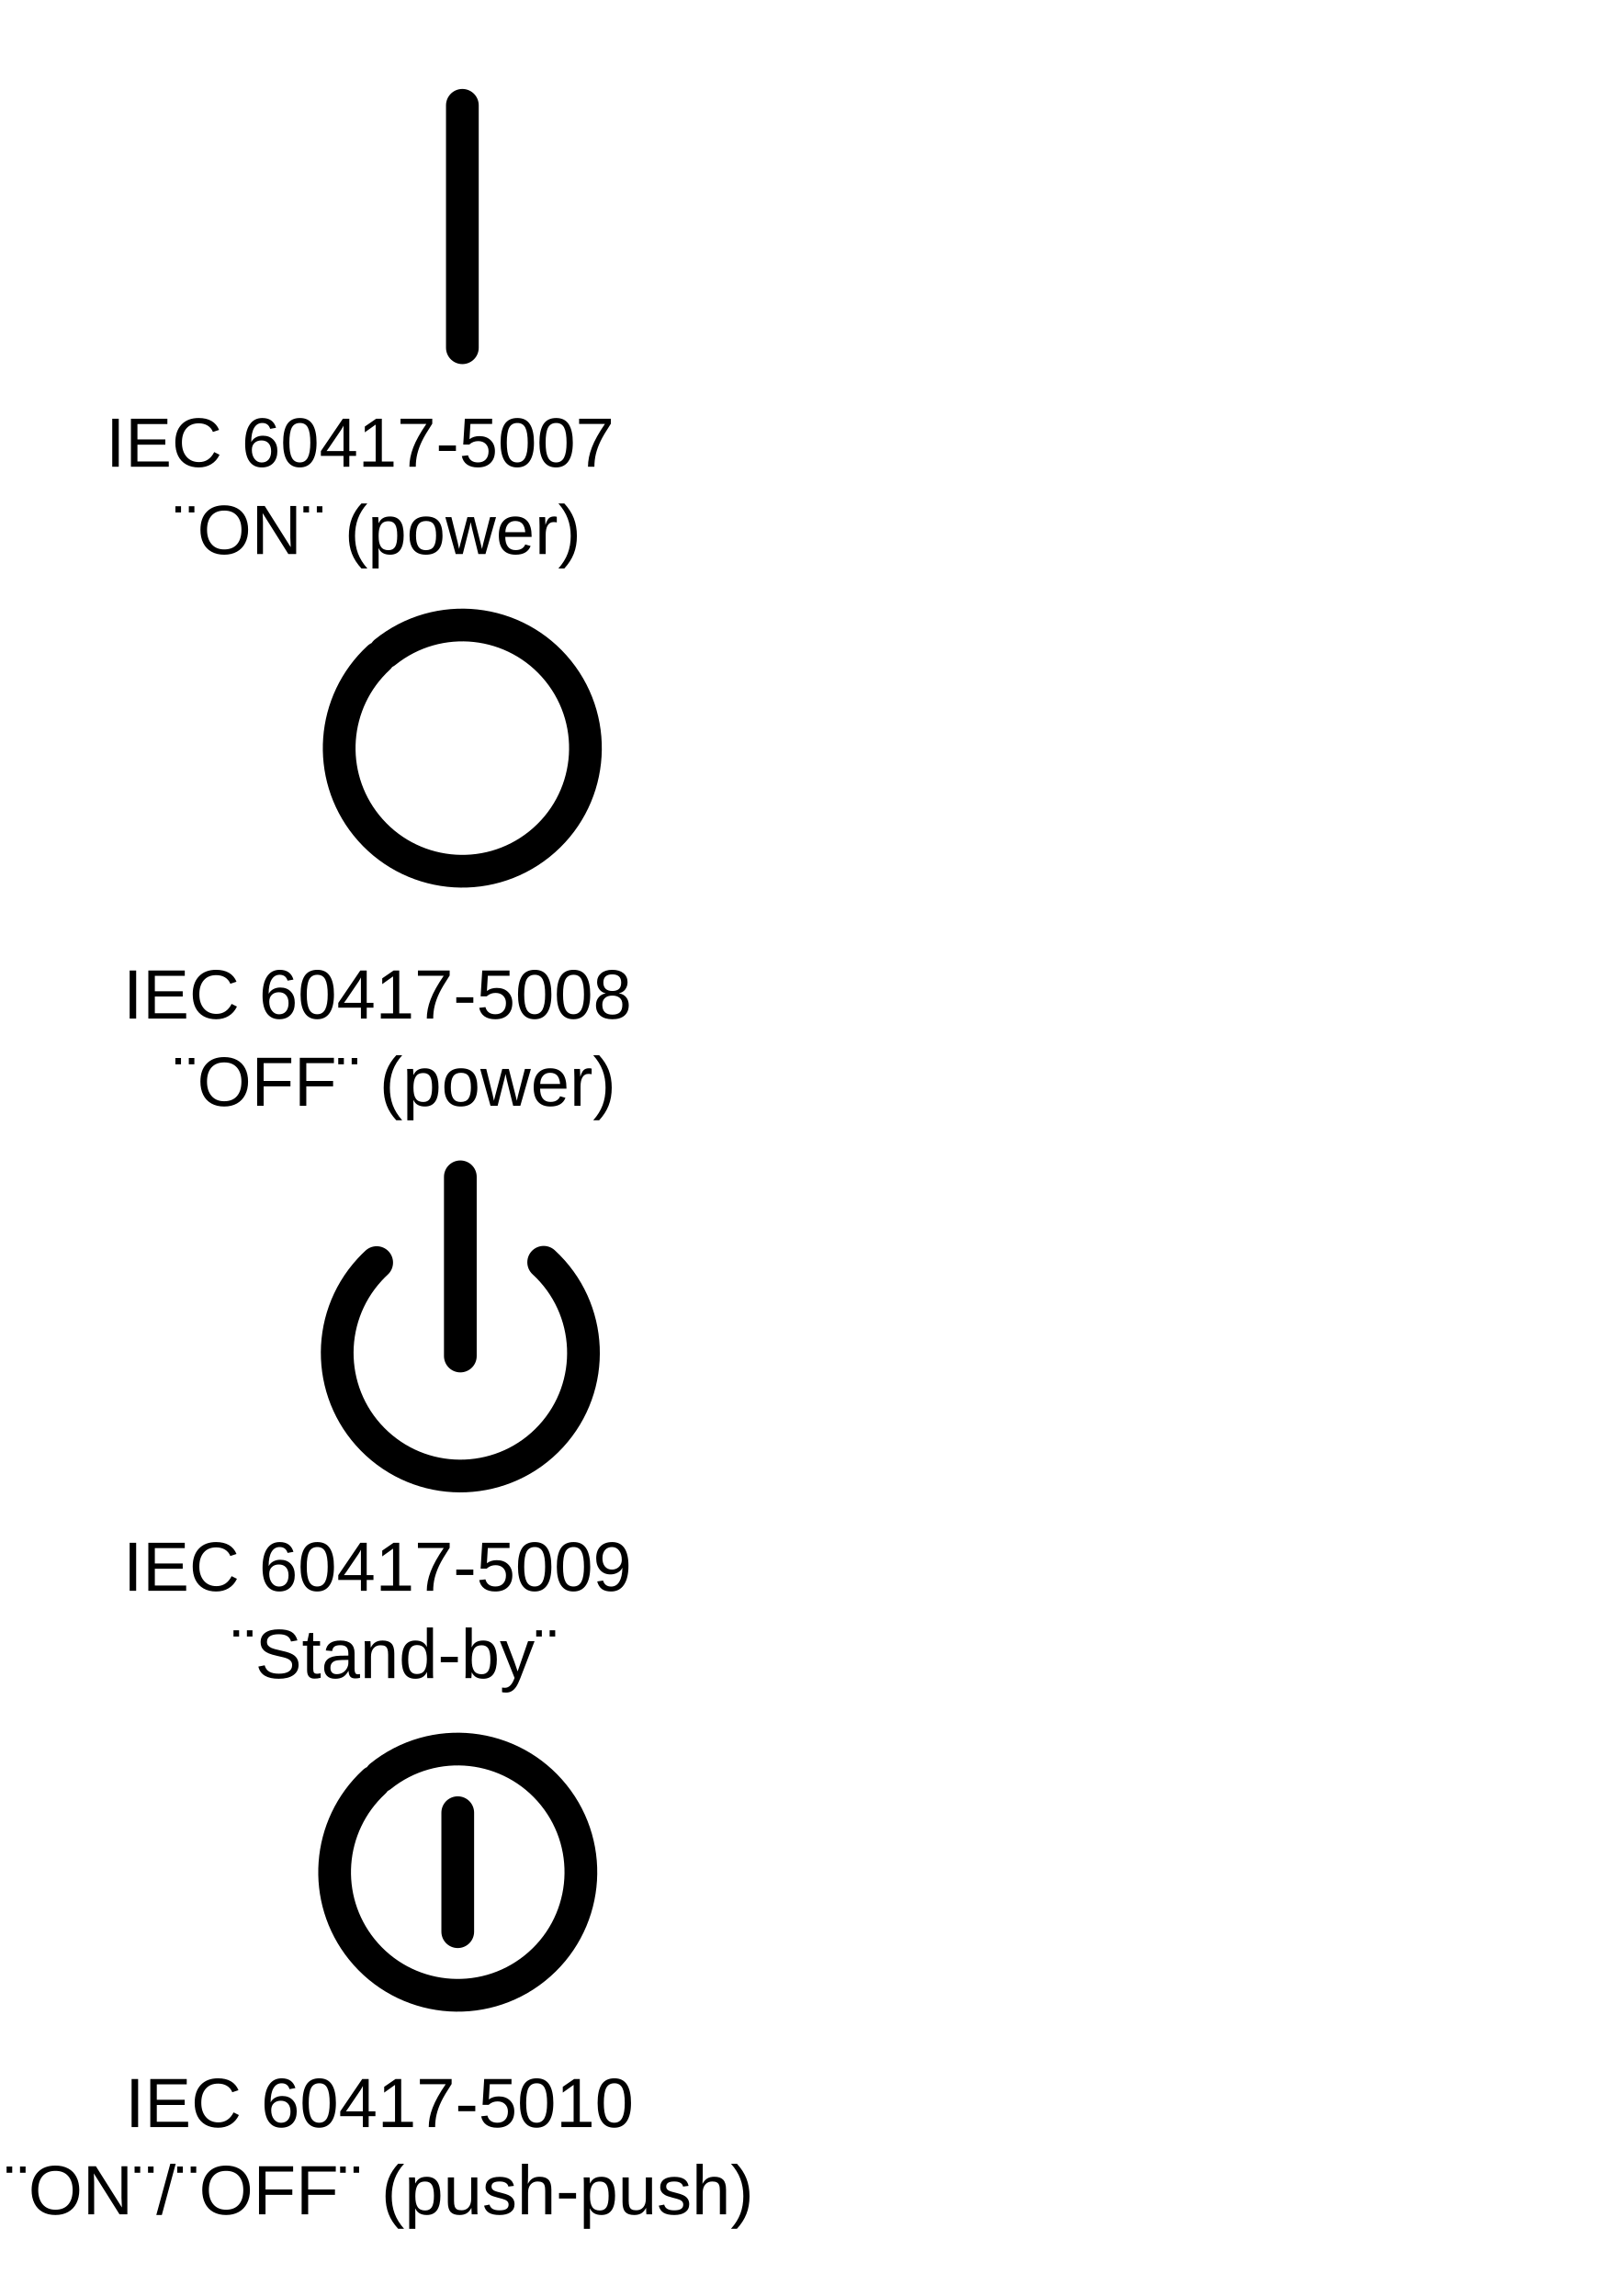
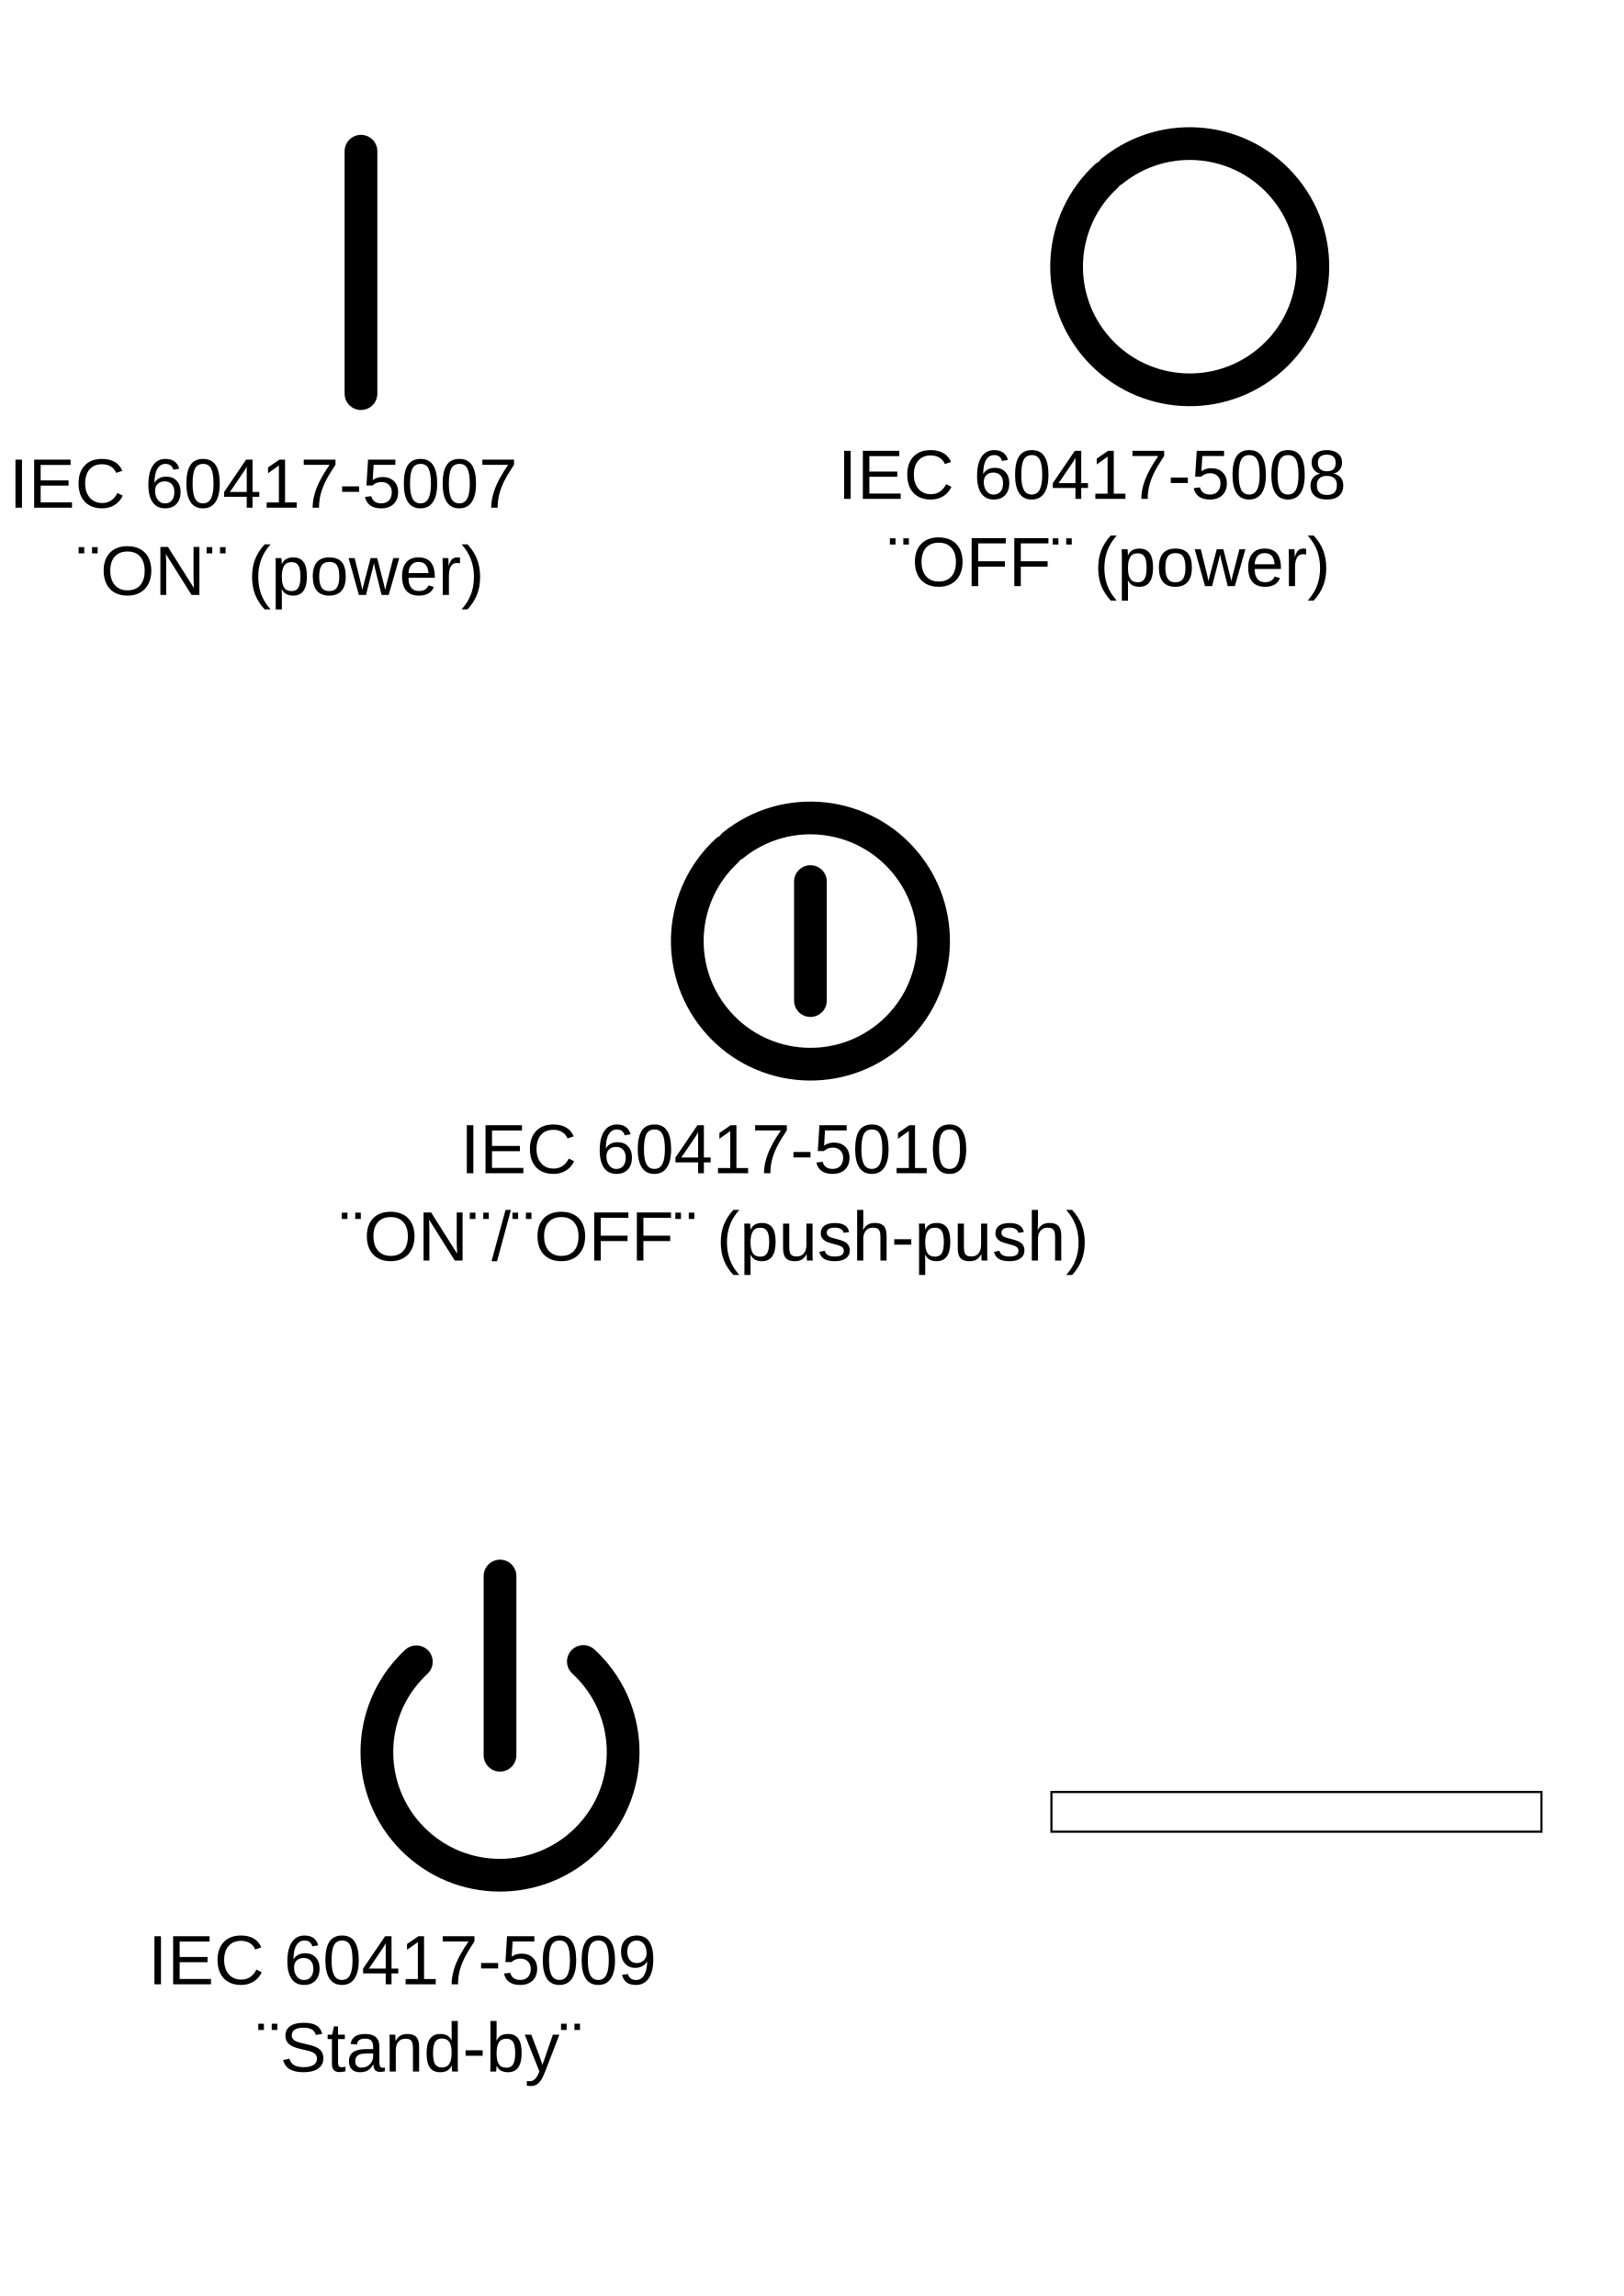
<svg xmlns="http://www.w3.org/2000/svg" width="744.094" height="1052.362" id="svg2" version="1.1">
  <defs id="defs4" />
  <g id="layer1">
-     <g id="g3976" transform="translate(13.92984,-16.16249)">
-       <g id="g3925">
-         <path style="fill:none;stroke:#000000;stroke-width:15;stroke-linecap:round;stroke-linejoin:miter;stroke-miterlimit:4;stroke-opacity:1;stroke-dasharray:none" d="m 197.959,64.433 0,111.117" id="path3835" />
-         <text xml:space="preserve" style="font-size:32px;font-style:normal;font-variant:normal;font-weight:normal;font-stretch:normal;line-height:125%;letter-spacing:0px;word-spacing:0px;fill:#000000;fill-opacity:1;stroke:none;font-family:Palatino Linotype;-inkscape-font-specification:Palatino Linotype" x="195.084" y="230.098" id="text3850">
-           <tspan id="tspan3852" x="195.084" y="230.098" style="font-style:normal;font-variant:normal;font-weight:normal;font-stretch:normal;text-align:center;text-anchor:middle;font-family:Arial;-inkscape-font-specification:Arial">IEC 60417-5007</tspan>
-           <tspan id="tspan3974" x="195.084" y="270.098" style="font-style:normal;font-variant:normal;font-weight:normal;font-stretch:normal;text-align:center;text-anchor:middle;font-family:Arial;-inkscape-font-specification:Arial">¨ON¨ (power)</tspan>
+     <g id="g4077">
+       <g transform="translate(-153.5432,-68.69037)" id="g3984">
+         <g id="g3846" transform="translate(0.8575822,286.397)">
+           <path transform="translate(334.795,-3.731189)" d="m 153.934,173.38 c 24.291,-19.524 59.81,-15.66 79.334,8.631 19.524,24.291 15.66,59.81 -8.631,79.334 -24.291,19.524 -59.81,15.66 -79.334,-8.631 -18.565,-23.097 -16.1,-56.62 5.642,-76.754" id="path2985-1-7" style="fill:none;stroke:#000000;stroke-width:15;stroke-linecap:round;stroke-miterlimit:4;stroke-opacity:1;stroke-dasharray:none;stroke-dashoffset:0" />
+           <path id="path3815" d="m 524.081,186.357 0,54.548" style="fill:none;stroke:#000000;stroke-width:15;stroke-linecap:round;stroke-linejoin:miter;stroke-miterlimit:4;stroke-opacity:1;stroke-dasharray:none" />
+         </g>
+         <text xml:space="preserve" style="font-size:32px;font-style:normal;font-variant:normal;font-weight:normal;font-stretch:normal;text-align:center;line-height:125%;letter-spacing:0px;word-spacing:0px;text-anchor:middle;fill:#000000;fill-opacity:1;stroke:none;font-family:Palatino Linotype;-inkscape-font-specification:Palatino Linotype" x="525.056" y="606.438" id="text3850-9-8-2">
+           <tspan id="tspan3852-4-8-4" x="525.056" y="606.438" style="font-style:normal;font-variant:normal;font-weight:normal;font-stretch:normal;text-align:center;text-anchor:middle;font-family:Arial;-inkscape-font-specification:Arial">IEC 60417-5010</tspan>
+           <tspan id="tspan3960" x="525.056" y="646.438" style="font-style:normal;font-variant:normal;font-weight:normal;font-stretch:normal;text-align:center;text-anchor:middle;font-family:Arial;-inkscape-font-specification:Arial">¨ON¨/¨OFF¨ (push-push)</tspan>
+           <tspan id="tspan3958" x="525.056" y="686.438" style="font-style:normal;font-variant:normal;font-weight:normal;font-stretch:normal;text-align:center;text-anchor:middle;font-family:Arial;-inkscape-font-specification:Arial" />
        </text>
      </g>
+       <rect y="323.292" x="181.268" height="279.849" width="380.255" id="rect3049" style="fill:none;stroke:none;stroke-width:1.049;stroke-linecap:round;stroke-miterlimit:4;stroke-opacity:1;stroke-dasharray:none;stroke-dashoffset:0" />
    </g>
-     <g id="g3983" transform="translate(13.9064,-9.337564)">
-       <path transform="translate(8.672334,134.8757)" d="m 153.934,173.38 c 24.291,-19.524 59.81,-15.66 79.334,8.631 19.524,24.291 15.66,59.81 -8.631,79.334 -24.291,19.524 -59.81,15.66 -79.334,-8.631 -18.565,-23.097 -16.1,-56.62 5.642,-76.754" id="path2985-1" style="fill:none;stroke:#000000;stroke-width:15;stroke-linecap:round;stroke-miterlimit:4;stroke-opacity:1;stroke-dasharray:none;stroke-dashoffset:0" />
-       <text id="text3850-9" y="476.191" x="195.084" style="font-size:32px;font-style:normal;font-variant:normal;font-weight:normal;font-stretch:normal;text-align:center;line-height:125%;letter-spacing:0px;word-spacing:0px;text-anchor:middle;fill:#000000;fill-opacity:1;stroke:none;font-family:Palatino Linotype;-inkscape-font-specification:Palatino Linotype" xml:space="preserve">
-         <tspan style="font-style:normal;font-variant:normal;font-weight:normal;font-stretch:normal;text-align:center;text-anchor:middle;font-family:Arial;-inkscape-font-specification:Arial" y="476.191" x="195.084" id="tspan3852-4">IEC 60417-5008</tspan>
-         <tspan id="tspan3972" style="font-style:normal;font-variant:normal;font-weight:normal;font-stretch:normal;text-align:center;text-anchor:middle;font-family:Arial;-inkscape-font-specification:Arial" y="516.191" x="195.084">¨OFF¨ (power)</tspan>
-       </text>
+     <g id="g4108">
+       <g transform="translate(32.32488,301.0255)" id="g3958">
+         <g id="g3841" transform="translate(8.959539,284.6878)">
+           <g id="g3837">
+             <path style="fill:none;stroke:#000000;stroke-width:15;stroke-linecap:round;stroke-miterlimit:4;stroke-opacity:1;stroke-dasharray:none;stroke-dashoffset:0" id="path2985" d="m 227.476,175.821 c 22.942,21.092 24.443,56.789 3.35,79.732 -21.092,22.942 -56.789,24.443 -79.732,3.35 -22.942,-21.092 -24.443,-56.789 -3.35,-79.732 1.023,-1.113 2.091,-2.185 3.201,-3.212" transform="translate(-1.428581,0)" />
+             <path style="fill:none;stroke:#000000;stroke-width:15;stroke-linecap:round;stroke-linejoin:miter;stroke-miterlimit:4;stroke-opacity:1;stroke-dasharray:none" d="m 187.857,218.791 0,-82.143" id="path3759" />
+           </g>
+         </g>
+         <text xml:space="preserve" style="font-size:32px;font-style:normal;font-variant:normal;font-weight:normal;font-stretch:normal;text-align:center;line-height:125%;letter-spacing:0px;word-spacing:0px;text-anchor:middle;fill:#000000;fill-opacity:1;stroke:none;font-family:Palatino Linotype;-inkscape-font-specification:Palatino Linotype" x="196.035" y="608.458" id="text3850-9-8">
+           <tspan id="tspan3852-4-8" x="196.035" y="608.458" style="font-style:normal;font-variant:normal;font-weight:normal;font-stretch:normal;text-align:center;text-anchor:middle;font-family:Arial;-inkscape-font-specification:Arial">IEC 60417-5009</tspan>
+           <tspan x="196.035" y="648.458" style="font-style:normal;font-variant:normal;font-weight:normal;font-stretch:normal;text-align:center;text-anchor:middle;font-family:Arial;-inkscape-font-specification:Arial" id="tspan3956">¨Stand-by¨</tspan>
+         </text>
+       </g>
+       <rect y="695.028" x="39.014" height="279.849" width="380.255" id="rect3049-8" style="fill:none;stroke:none;stroke-width:1.049;stroke-linecap:round;stroke-miterlimit:4;stroke-opacity:1;stroke-dasharray:none;stroke-dashoffset:0" />
    </g>
-     <g id="g3989" transform="translate(13.00015,-10.07273)">
-       <g transform="translate(10.10153,412.8123)" id="g3841">
-         <g id="g3837">
-           <path transform="translate(-1.428581,0)" d="m 227.476,175.821 c 22.942,21.092 24.443,56.789 3.35,79.732 -21.092,22.942 -56.789,24.443 -79.732,3.35 -22.942,-21.092 -24.443,-56.789 -3.35,-79.732 1.023,-1.113 2.091,-2.185 3.201,-3.212" id="path2985" style="fill:none;stroke:#000000;stroke-width:15;stroke-linecap:round;stroke-miterlimit:4;stroke-opacity:1;stroke-dasharray:none;stroke-dashoffset:0" />
-           <path id="path3759" d="m 187.857,218.791 0,-82.143" style="fill:none;stroke:#000000;stroke-width:15;stroke-linecap:round;stroke-linejoin:miter;stroke-miterlimit:4;stroke-opacity:1;stroke-dasharray:none" />
-         </g>
+     <g id="g4061">
+       <g transform="translate(-28.28427,-37.54988)" id="g3952">
+         <path style="fill:none;stroke:#000000;stroke-width:15;stroke-linecap:round;stroke-linejoin:miter;stroke-miterlimit:4;stroke-opacity:1;stroke-dasharray:none" d="m 193.706,106.859 0,111.117" id="path3835" />
+         <text xml:space="preserve" style="font-size:32px;font-style:normal;font-variant:normal;font-weight:normal;font-stretch:normal;line-height:125%;letter-spacing:0px;word-spacing:0px;fill:#000000;fill-opacity:1;stroke:none;font-family:Palatino Linotype;-inkscape-font-specification:Palatino Linotype" x="192.948" y="270.24" id="text3850">
+           <tspan id="tspan3852" x="192.948" y="270.24" style="font-style:normal;font-variant:normal;font-weight:normal;font-stretch:normal;text-align:center;text-anchor:middle;font-family:Arial;-inkscape-font-specification:Arial">IEC 60417-5007</tspan>
+           <tspan id="tspan3974" x="192.948" y="310.24" style="font-style:normal;font-variant:normal;font-weight:normal;font-stretch:normal;text-align:center;text-anchor:middle;font-family:Arial;-inkscape-font-specification:Arial">¨ON¨ (power)</tspan>
+         </text>
      </g>
-       <text id="text3850-9-8" y="739.216" x="195.99" style="font-size:32px;font-style:normal;font-variant:normal;font-weight:normal;font-stretch:normal;text-align:center;line-height:125%;letter-spacing:0px;word-spacing:0px;text-anchor:middle;fill:#000000;fill-opacity:1;stroke:none;font-family:Palatino Linotype;-inkscape-font-specification:Palatino Linotype" xml:space="preserve">
-         <tspan style="font-style:normal;font-variant:normal;font-weight:normal;font-stretch:normal;text-align:center;text-anchor:middle;font-family:Arial;-inkscape-font-specification:Arial" y="739.216" x="195.99" id="tspan3852-4-8">IEC 60417-5009</tspan>
-         <tspan id="tspan3956" style="font-style:normal;font-variant:normal;font-weight:normal;font-stretch:normal;text-align:center;text-anchor:middle;font-family:Arial;-inkscape-font-specification:Arial" y="779.216" x="195.99">¨Stand-by¨</tspan>
-       </text>
+       <rect y="18.217" x="-24.706" height="279.849" width="380.255" id="rect3049-8-2" style="fill:none;stroke:none;stroke-width:1.049;stroke-linecap:round;stroke-miterlimit:4;stroke-opacity:1;stroke-dasharray:none;stroke-dashoffset:0" />
    </g>
-     <g id="g4014" transform="translate(11.81265,-6.060915)">
-       <g transform="translate(-326.1227,650.5382)" id="g3846">
-         <path style="fill:none;stroke:#000000;stroke-width:15;stroke-linecap:round;stroke-miterlimit:4;stroke-opacity:1;stroke-dasharray:none;stroke-dashoffset:0" id="path2985-1-7" d="m 153.934,173.38 c 24.291,-19.524 59.81,-15.66 79.334,8.631 19.524,24.291 15.66,59.81 -8.631,79.334 -24.291,19.524 -59.81,15.66 -79.334,-8.631 -18.565,-23.097 -16.1,-56.62 5.642,-76.754" transform="translate(334.795,-3.731189)" />
-         <path style="fill:none;stroke:#000000;stroke-width:15;stroke-linecap:round;stroke-linejoin:miter;stroke-miterlimit:4;stroke-opacity:1;stroke-dasharray:none" d="m 524.081,186.357 0,54.548" id="path3815" />
+     <g id="g4069">
+       <g transform="translate(10.10153,-40.39763)" id="g3971">
+         <path style="fill:none;stroke:#000000;stroke-width:15;stroke-linecap:round;stroke-miterlimit:4;stroke-opacity:1;stroke-dasharray:none;stroke-dashoffset:0" id="path2985-1" d="m 153.934,173.38 c 24.291,-19.524 59.81,-15.66 79.334,8.631 19.524,24.291 15.66,59.81 -8.631,79.334 -24.291,19.524 -59.81,15.66 -79.334,-8.631 -18.565,-23.097 -16.1,-56.62 5.642,-76.754" transform="translate(345.8275,-54.7252)" />
+         <text xml:space="preserve" style="font-size:32px;font-style:normal;font-variant:normal;font-weight:normal;font-stretch:normal;text-align:center;line-height:125%;letter-spacing:0px;word-spacing:0px;text-anchor:middle;fill:#000000;fill-opacity:1;stroke:none;font-family:Palatino Linotype;-inkscape-font-specification:Palatino Linotype" x="534.333" y="269.047" id="text3850-9">
+           <tspan id="tspan3852-4" x="534.333" y="269.047" style="font-style:normal;font-variant:normal;font-weight:normal;font-stretch:normal;text-align:center;text-anchor:middle;font-family:Arial;-inkscape-font-specification:Arial">IEC 60417-5008</tspan>
+           <tspan x="534.333" y="309.047" style="font-style:normal;font-variant:normal;font-weight:normal;font-stretch:normal;text-align:center;text-anchor:middle;font-family:Arial;-inkscape-font-specification:Arial" id="tspan3972">¨OFF¨ (power)</tspan>
+         </text>
      </g>
-       <text id="text3850-9-8-2" y="980.983" x="198.076" style="font-size:32px;font-style:normal;font-variant:normal;font-weight:normal;font-stretch:normal;text-align:center;line-height:125%;letter-spacing:0px;word-spacing:0px;text-anchor:middle;fill:#000000;fill-opacity:1;stroke:none;font-family:Palatino Linotype;-inkscape-font-specification:Palatino Linotype" xml:space="preserve">
-         <tspan style="font-style:normal;font-variant:normal;font-weight:normal;font-stretch:normal;text-align:center;text-anchor:middle;font-family:Arial;-inkscape-font-specification:Arial" y="980.983" x="198.076" id="tspan3852-4-8-4">IEC 60417-5010</tspan>
-         <tspan style="font-style:normal;font-variant:normal;font-weight:normal;font-stretch:normal;text-align:center;text-anchor:middle;font-family:Arial;-inkscape-font-specification:Arial" y="1020.983" x="198.076" id="tspan3960">¨ON¨/¨OFF¨ (push-push)</tspan>
-         <tspan style="font-style:normal;font-variant:normal;font-weight:normal;font-stretch:normal;text-align:center;text-anchor:middle;font-family:Arial;-inkscape-font-specification:Arial" y="1060.983" x="198.076" id="tspan3958" />
-       </text>
+       <rect y="14.177" x="351.314" height="279.849" width="380.255" id="rect3049-8-2-4" style="fill:none;stroke:none;stroke-width:1.049;stroke-linecap:round;stroke-miterlimit:4;stroke-opacity:1;stroke-dasharray:none;stroke-dashoffset:0" />
    </g>
+     <rect style="fill:none;stroke:#000000;stroke-width:0.983;stroke-linecap:round;stroke-miterlimit:4;stroke-opacity:1;stroke-dasharray:none;stroke-dashoffset:0" id="rect3878-9" width="224.561" height="18.183" x="481.843" y="821.358" />
  </g>
</svg>
